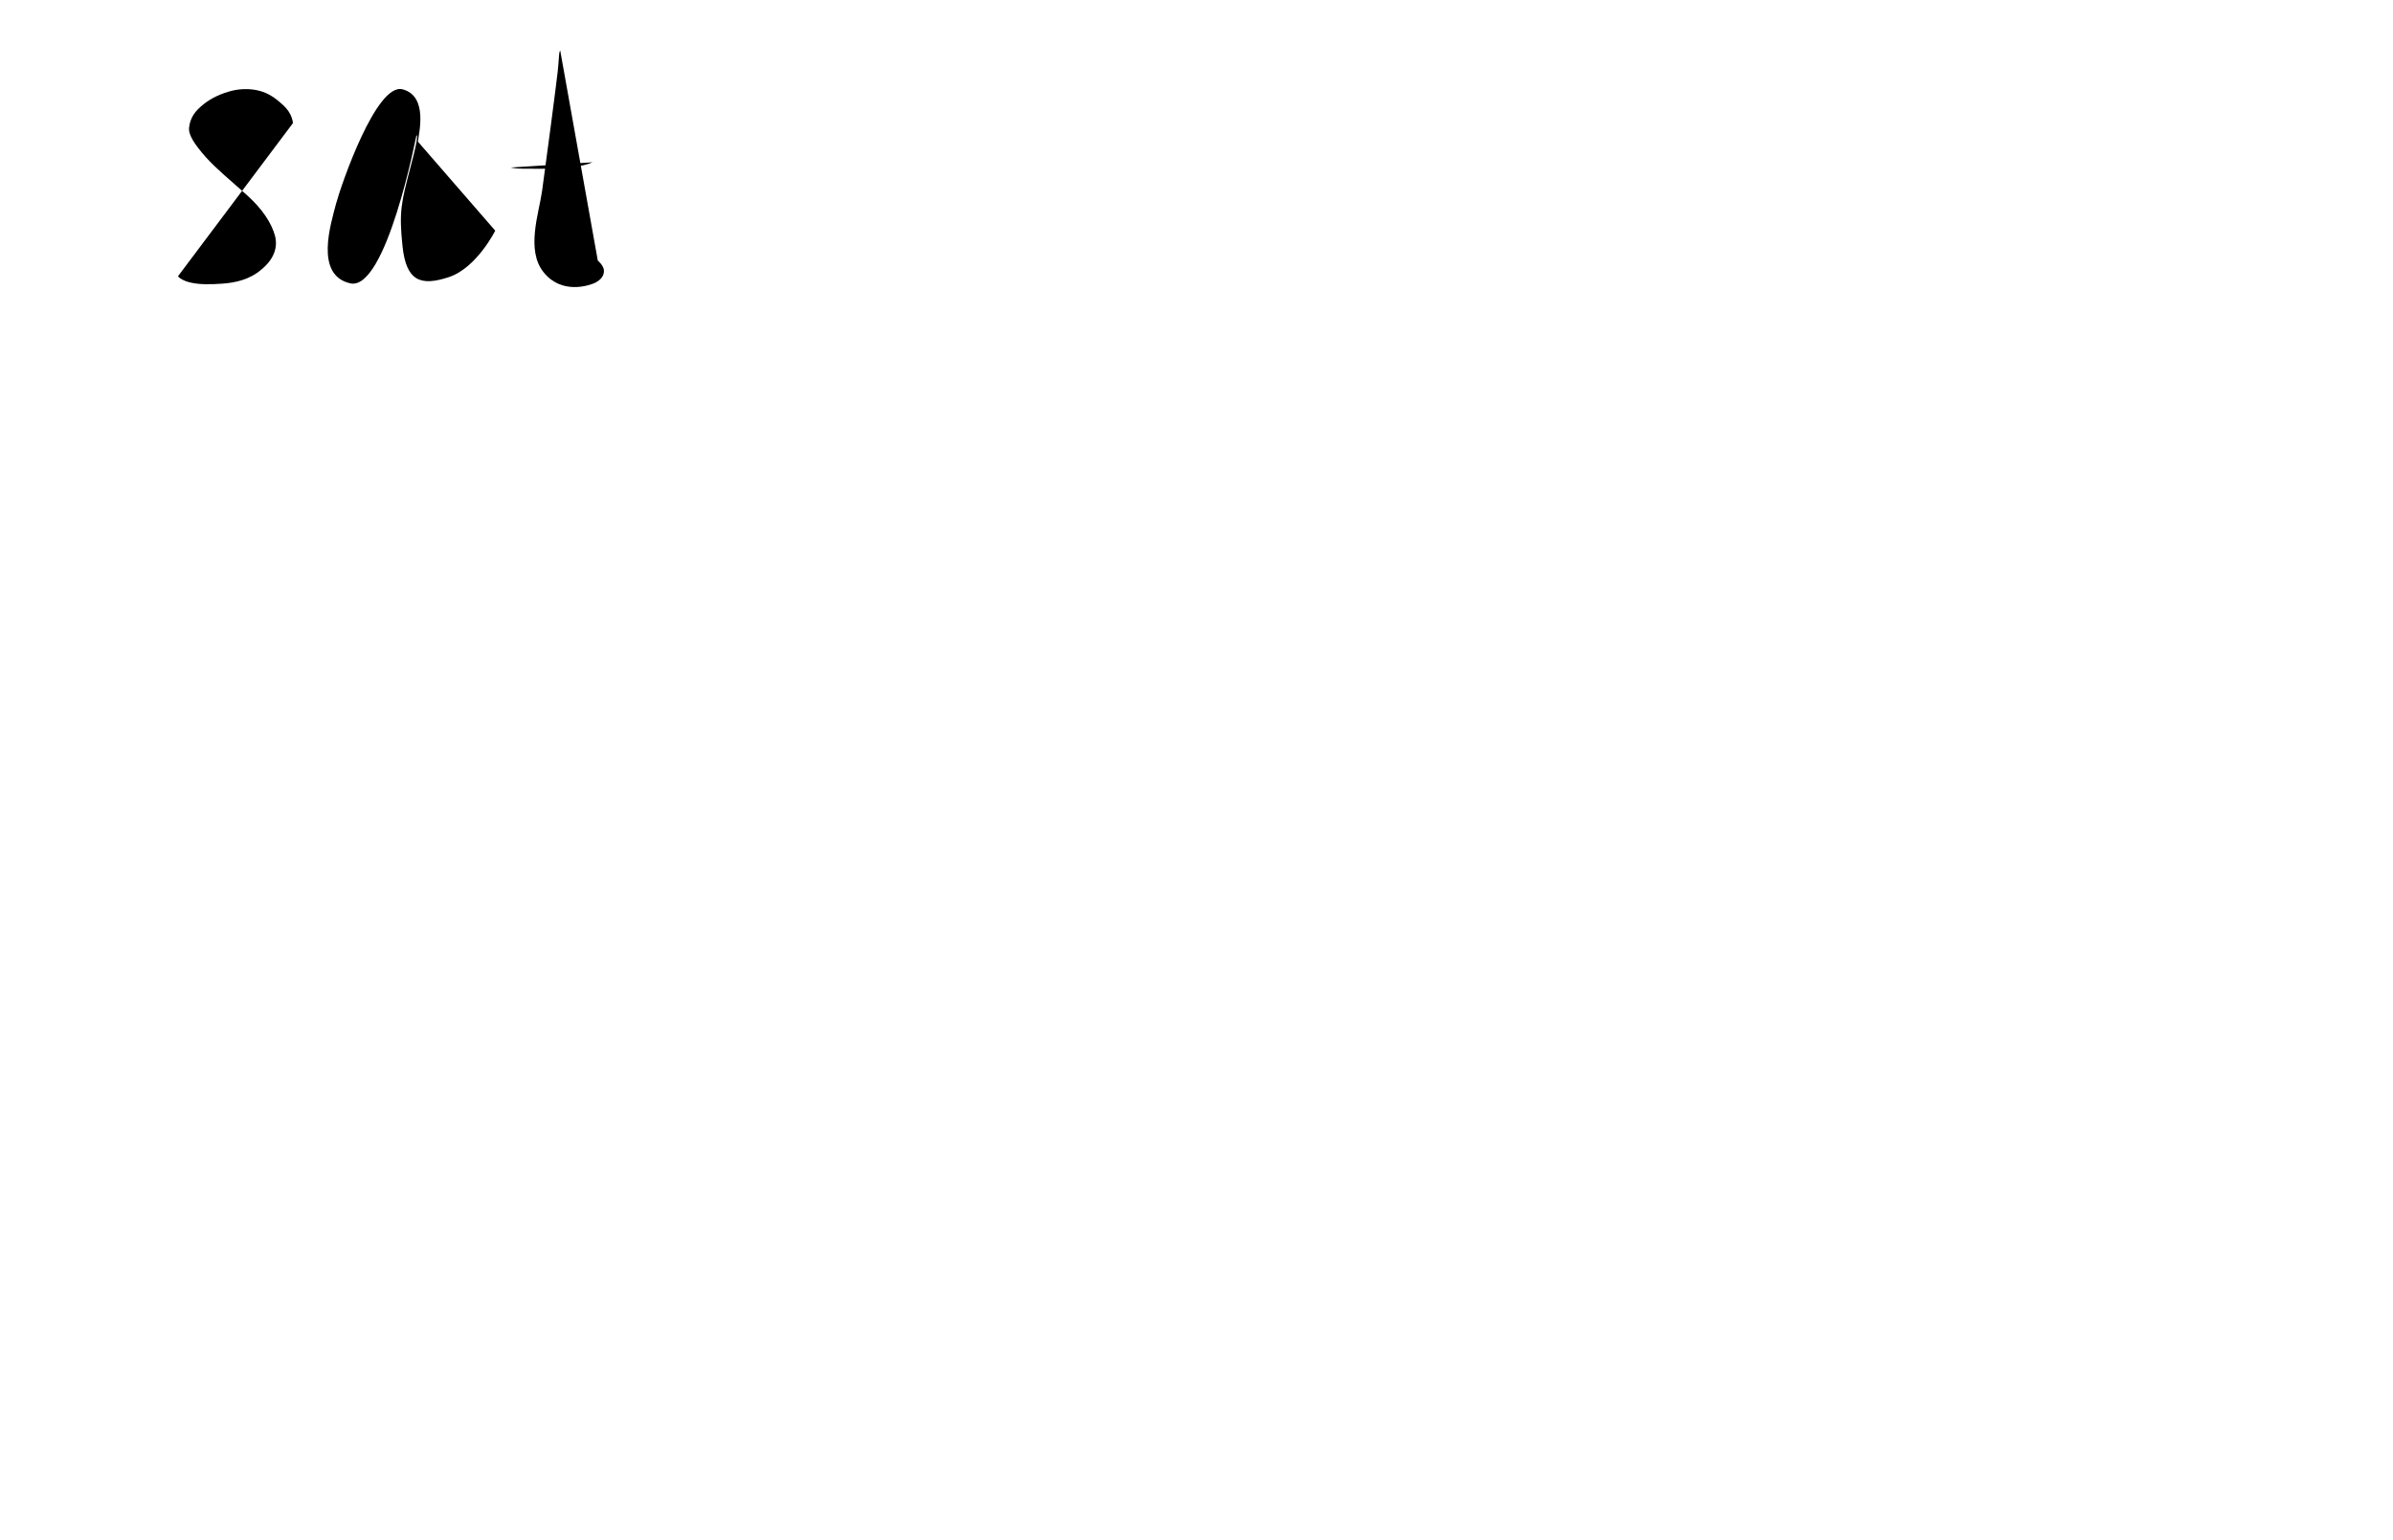
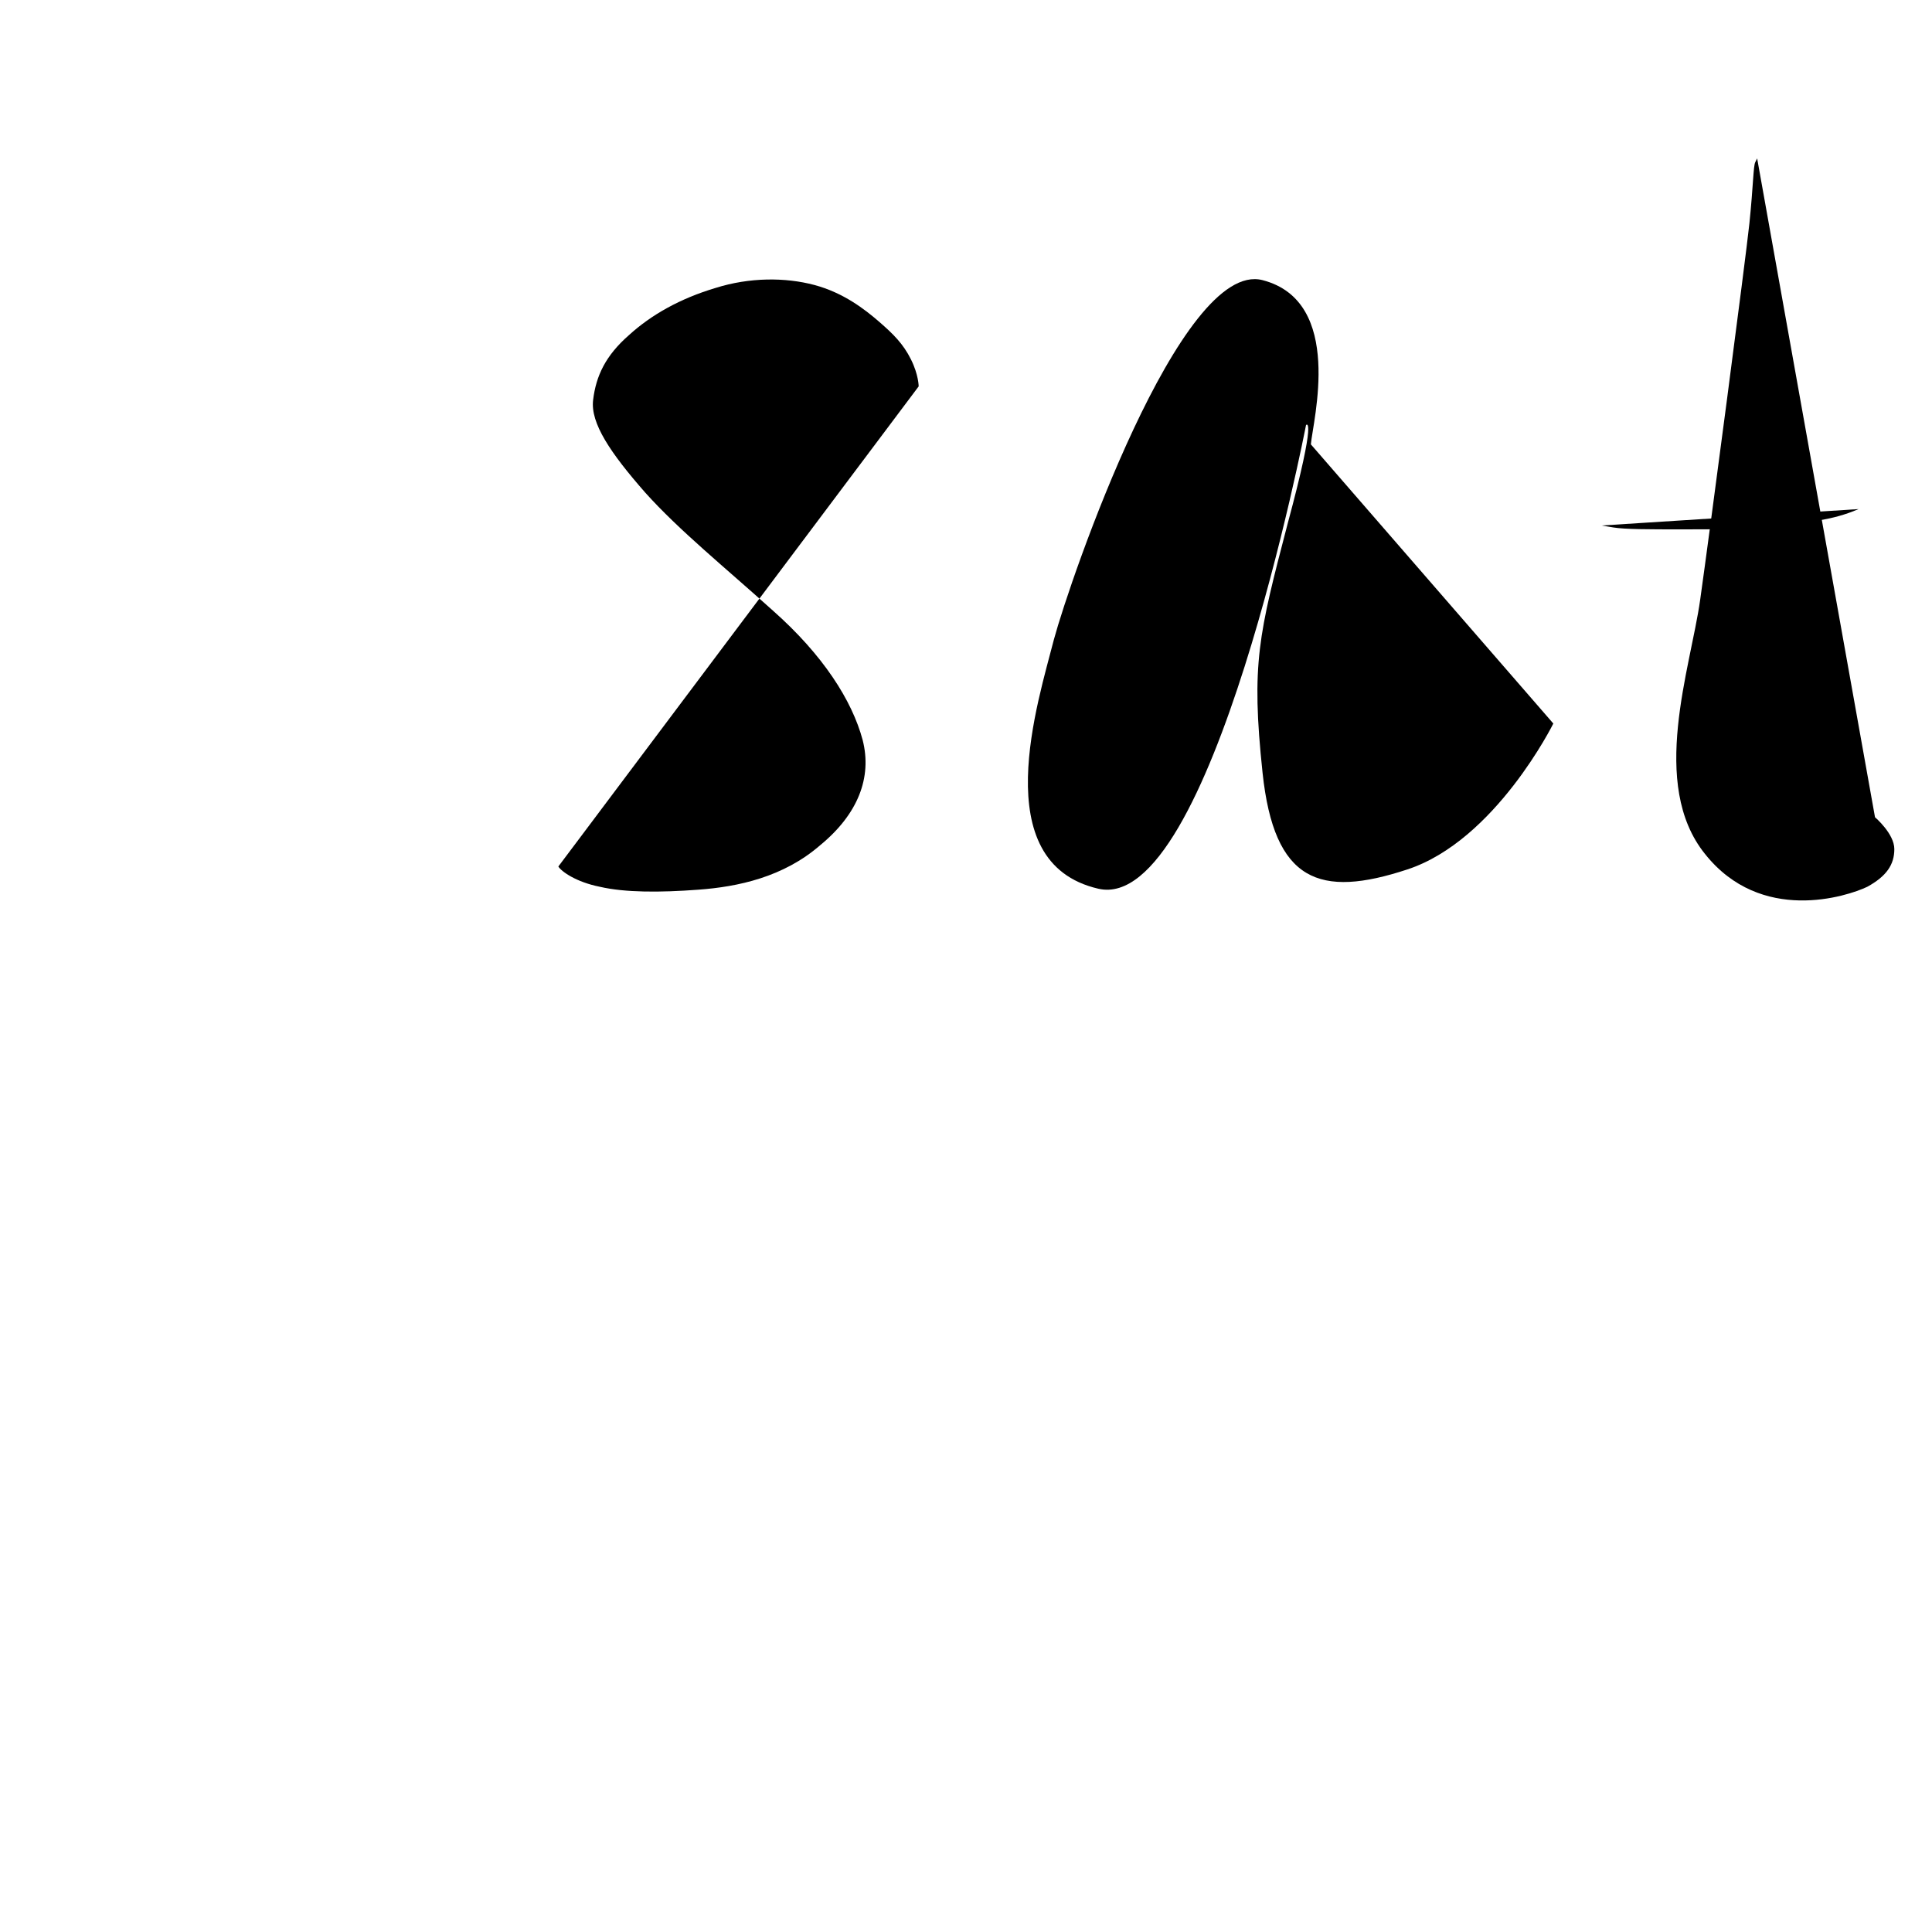
- <svg xmlns="http://www.w3.org/2000/svg" version="1.1" id="레이어_1" x="0px" y="0px" viewBox="0 0 777 500" style="enable-background:new 0 0 777 500;" xml:space="preserve">
+ <svg xmlns="http://www.w3.org/2000/svg" version="1.1" id="saturday-content" x="0px" y="0px" viewBox="0 0 200 200" style="enable-background:new 0 0 200 200;" xml:space="preserve">
  <style type="text/css">
- 	.st0{fill:transparent;}
- </style>
+                         .st0 {
+                             fill: transparent;
+                         }
+                     </style>
  <rect id="backgroundrect" class="st0" width="251" height="128" />
-   <path id="letter-a" d="M135.7,46c0.2-2.4,3.5-14.8-5-17s-19.9,30.9-21.6,37.2c-1.6,6.3-7.1,23.1,4.6,25.8s21.5-48,21.5-48  s1.2-1.3-1.9,10.2c-3,11.5-3.8,14.5-2.6,25.8s5.9,13,15,10s15.1-15.1,15.1-15.1" />
-   <path id="letter-s" d="M95.1,40c0,0,0-1.2-0.8-2.8s-1.8-2.6-3.3-3.9c-1.5-1.3-3.7-3-6.7-3.8c-3-0.8-6.7-0.8-10.2,0.3  c-3.7,1.1-6.7,2.8-9,4.9c-2.4,2.1-3.4,4.2-3.7,6.7c-0.3,2.4,1.8,5.5,5.4,9.6c3.5,3.9,8.2,7.7,13.2,12.2c5.2,4.6,8.2,9.3,9.3,13.4  c1,3.9-0.5,7.7-4.4,10.9c-3.8,3.3-8.5,4.3-12.6,4.6c-4,0.3-7.6,0.3-10.2-0.3c-2.5-0.5-4-1.6-4.3-2.1" />
-   <path id="letter-t" d="M181.9,16.4c0,0,0,0-0.2,0.4c-0.2,0.4-0.2,2.4-0.6,6.3c-0.4,3.8-4.1,31.9-5.1,39s-5.3,19.1,0.5,26.3  c5.8,7.3,14.7,4.4,16.8,3.4c2-1.1,2.8-2.3,2.8-3.9c0-1.6-2-3.3-2-3.3" />
+   <path id="letter-a" d="M135.7,46c0.2-2.4,3.5-14.8-5-17s-19.9,30.9-21.6,37.2c-1.6,6.3-7.1,23.1,4.6,25.8s21.5-48,21.5-48                         s1.2-1.3-1.9,10.2c-3,11.5-3.8,14.5-2.6,25.8s5.9,13,15,10s15.1-15.1,15.1-15.1" />
+   <path id="letter-s" d="M95.1,40c0,0,0-1.2-0.8-2.8s-1.8-2.6-3.3-3.9c-1.5-1.3-3.7-3-6.7-3.8c-3-0.8-6.7-0.8-10.2,0.3                         c-3.7,1.1-6.7,2.8-9,4.9c-2.4,2.1-3.4,4.2-3.7,6.7c-0.3,2.4,1.8,5.5,5.4,9.6c3.5,3.9,8.2,7.7,13.2,12.2c5.2,4.6,8.2,9.3,9.3,13.4                         c1,3.9-0.5,7.7-4.4,10.9c-3.8,3.3-8.5,4.3-12.6,4.6c-4,0.3-7.6,0.3-10.2-0.3c-2.5-0.5-4-1.6-4.3-2.1" />
+   <path id="letter-t" d="M181.9,16.4c0,0,0,0-0.2,0.4c-0.2,0.4-0.2,2.4-0.6,6.3c-0.4,3.8-4.1,31.9-5.1,39s-5.3,19.1,0.5,26.3                         c5.8,7.3,14.7,4.4,16.8,3.4c2-1.1,2.8-2.3,2.8-3.9c0-1.6-2-3.3-2-3.3" />
  <path id="letter-t2" d="M165.8,54.4c0,0,0,0,1.2,0.2c1.2,0.2,3.7,0.2,7.1,0.2c3.5,0,7.1,0,10.2-0.4c3-0.4,5.3-0.5,8.1-1.7" />
</svg>
